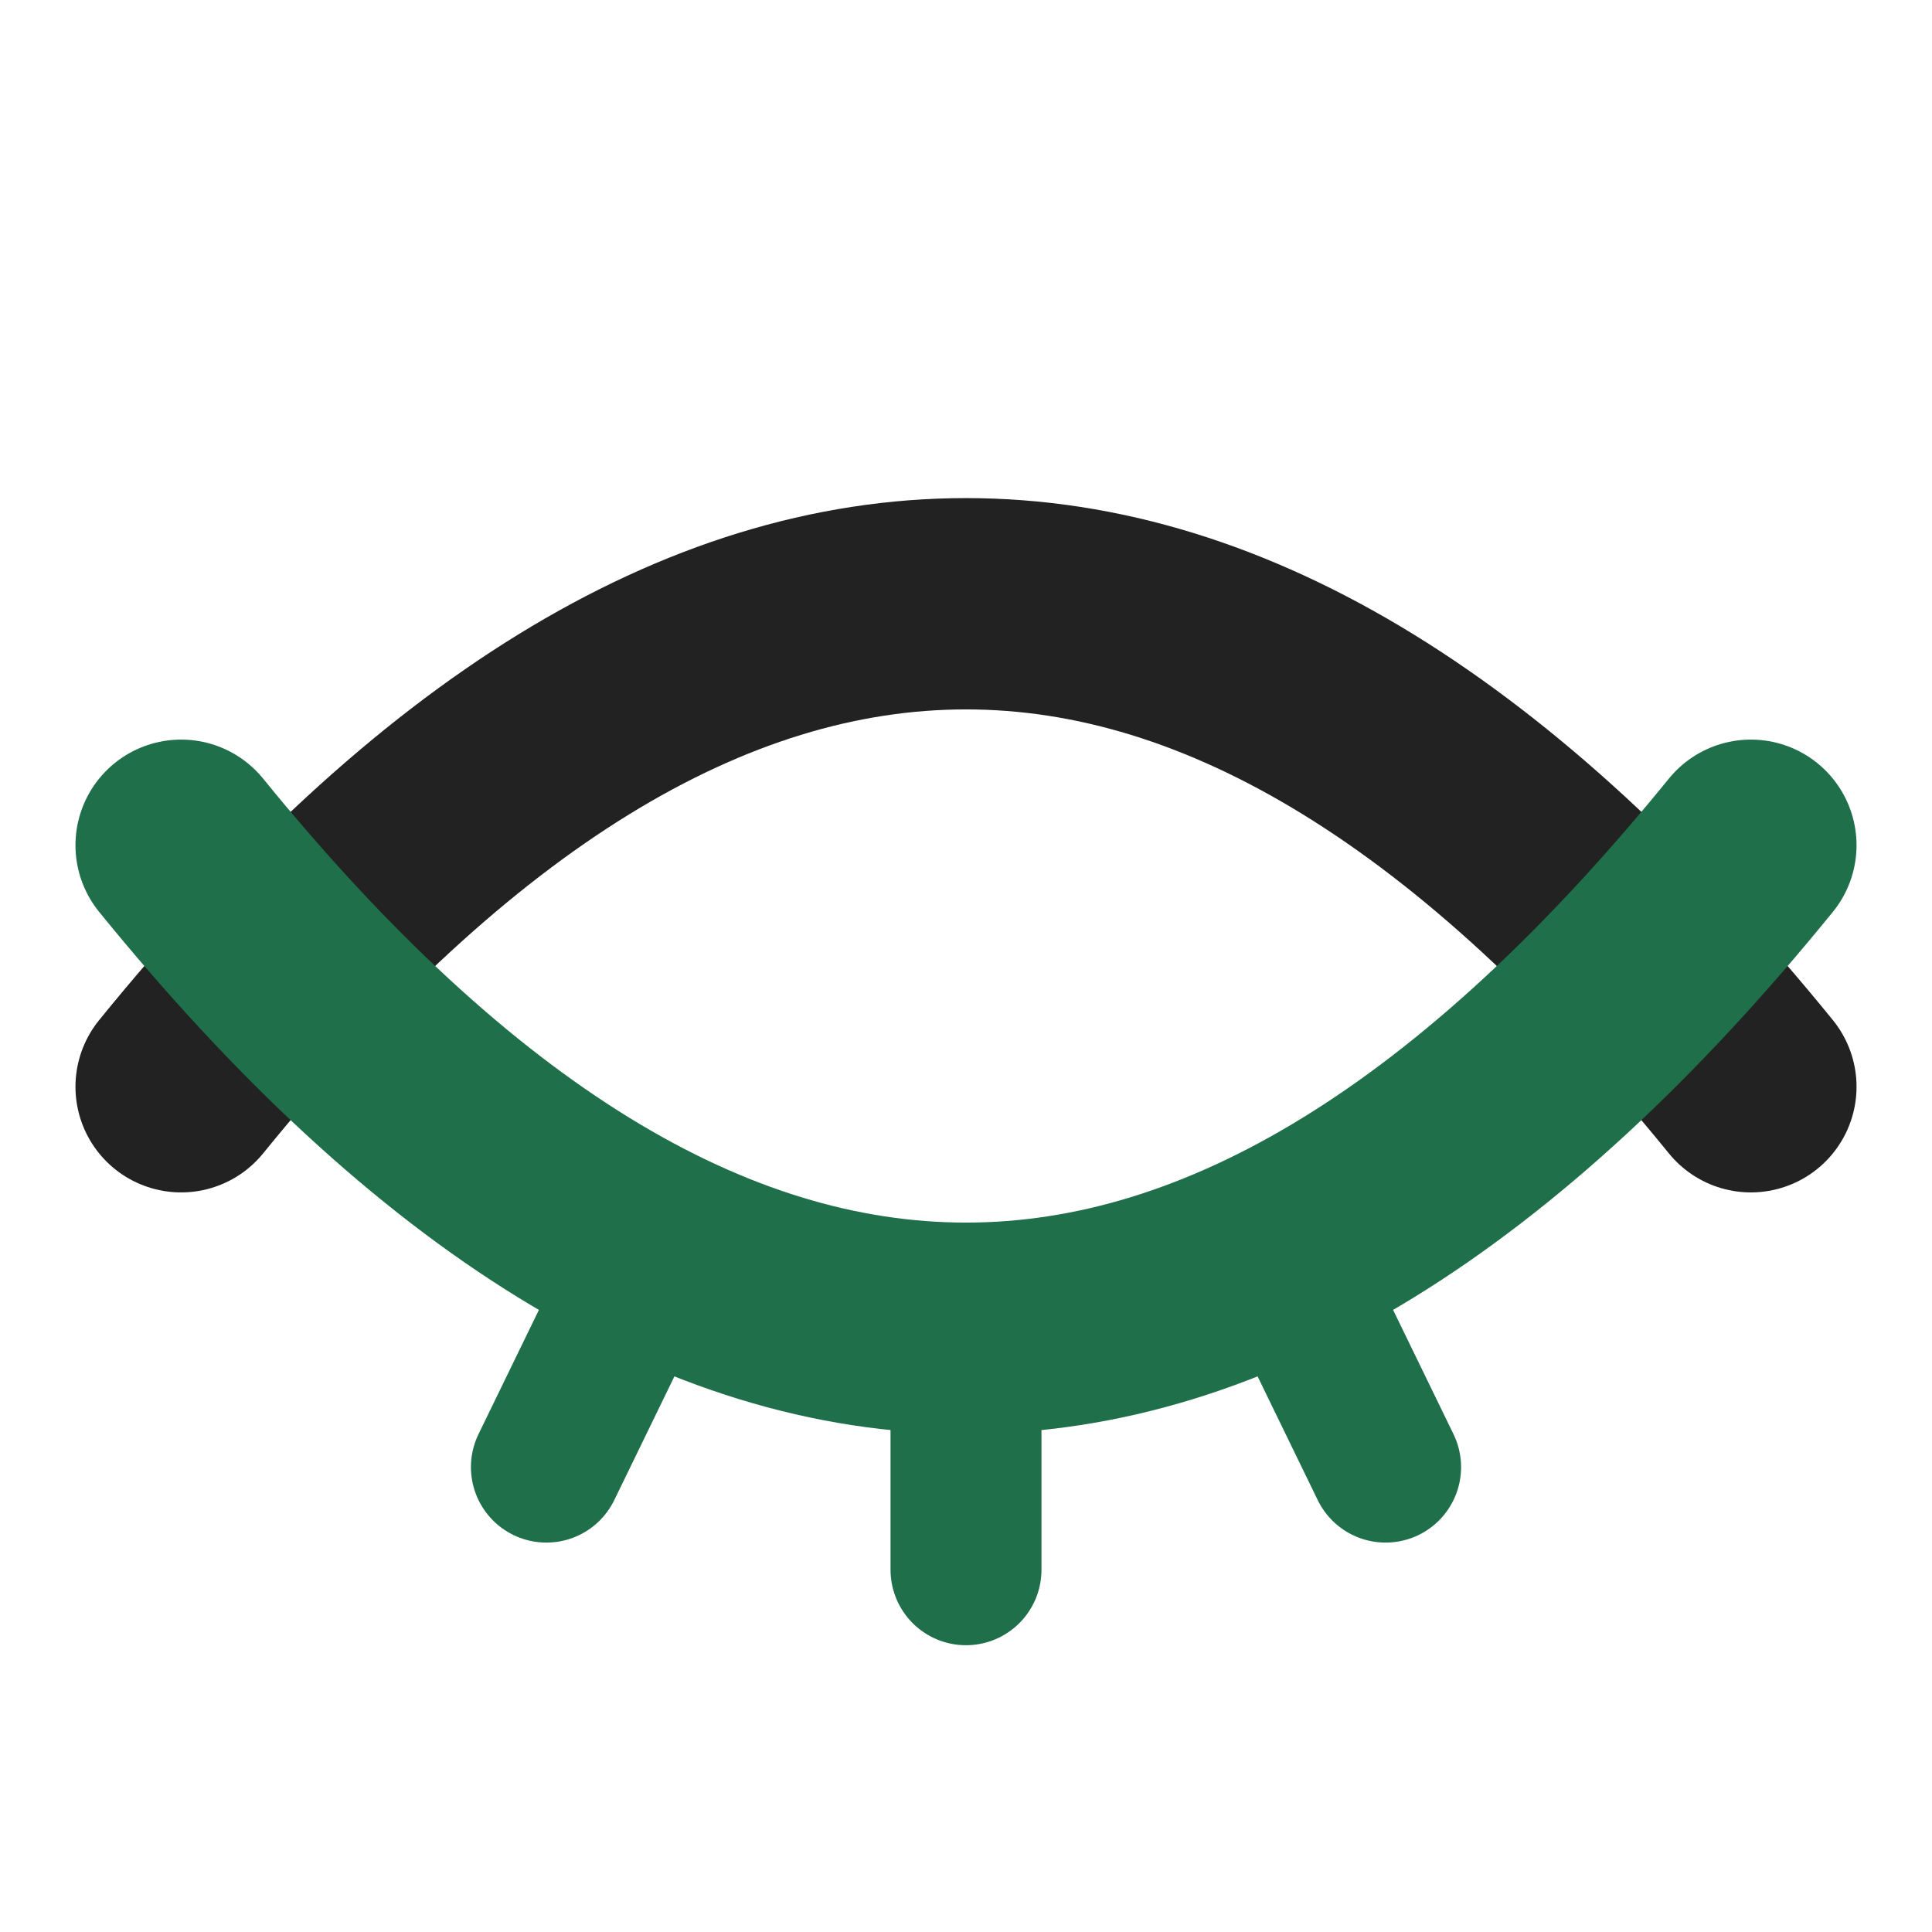
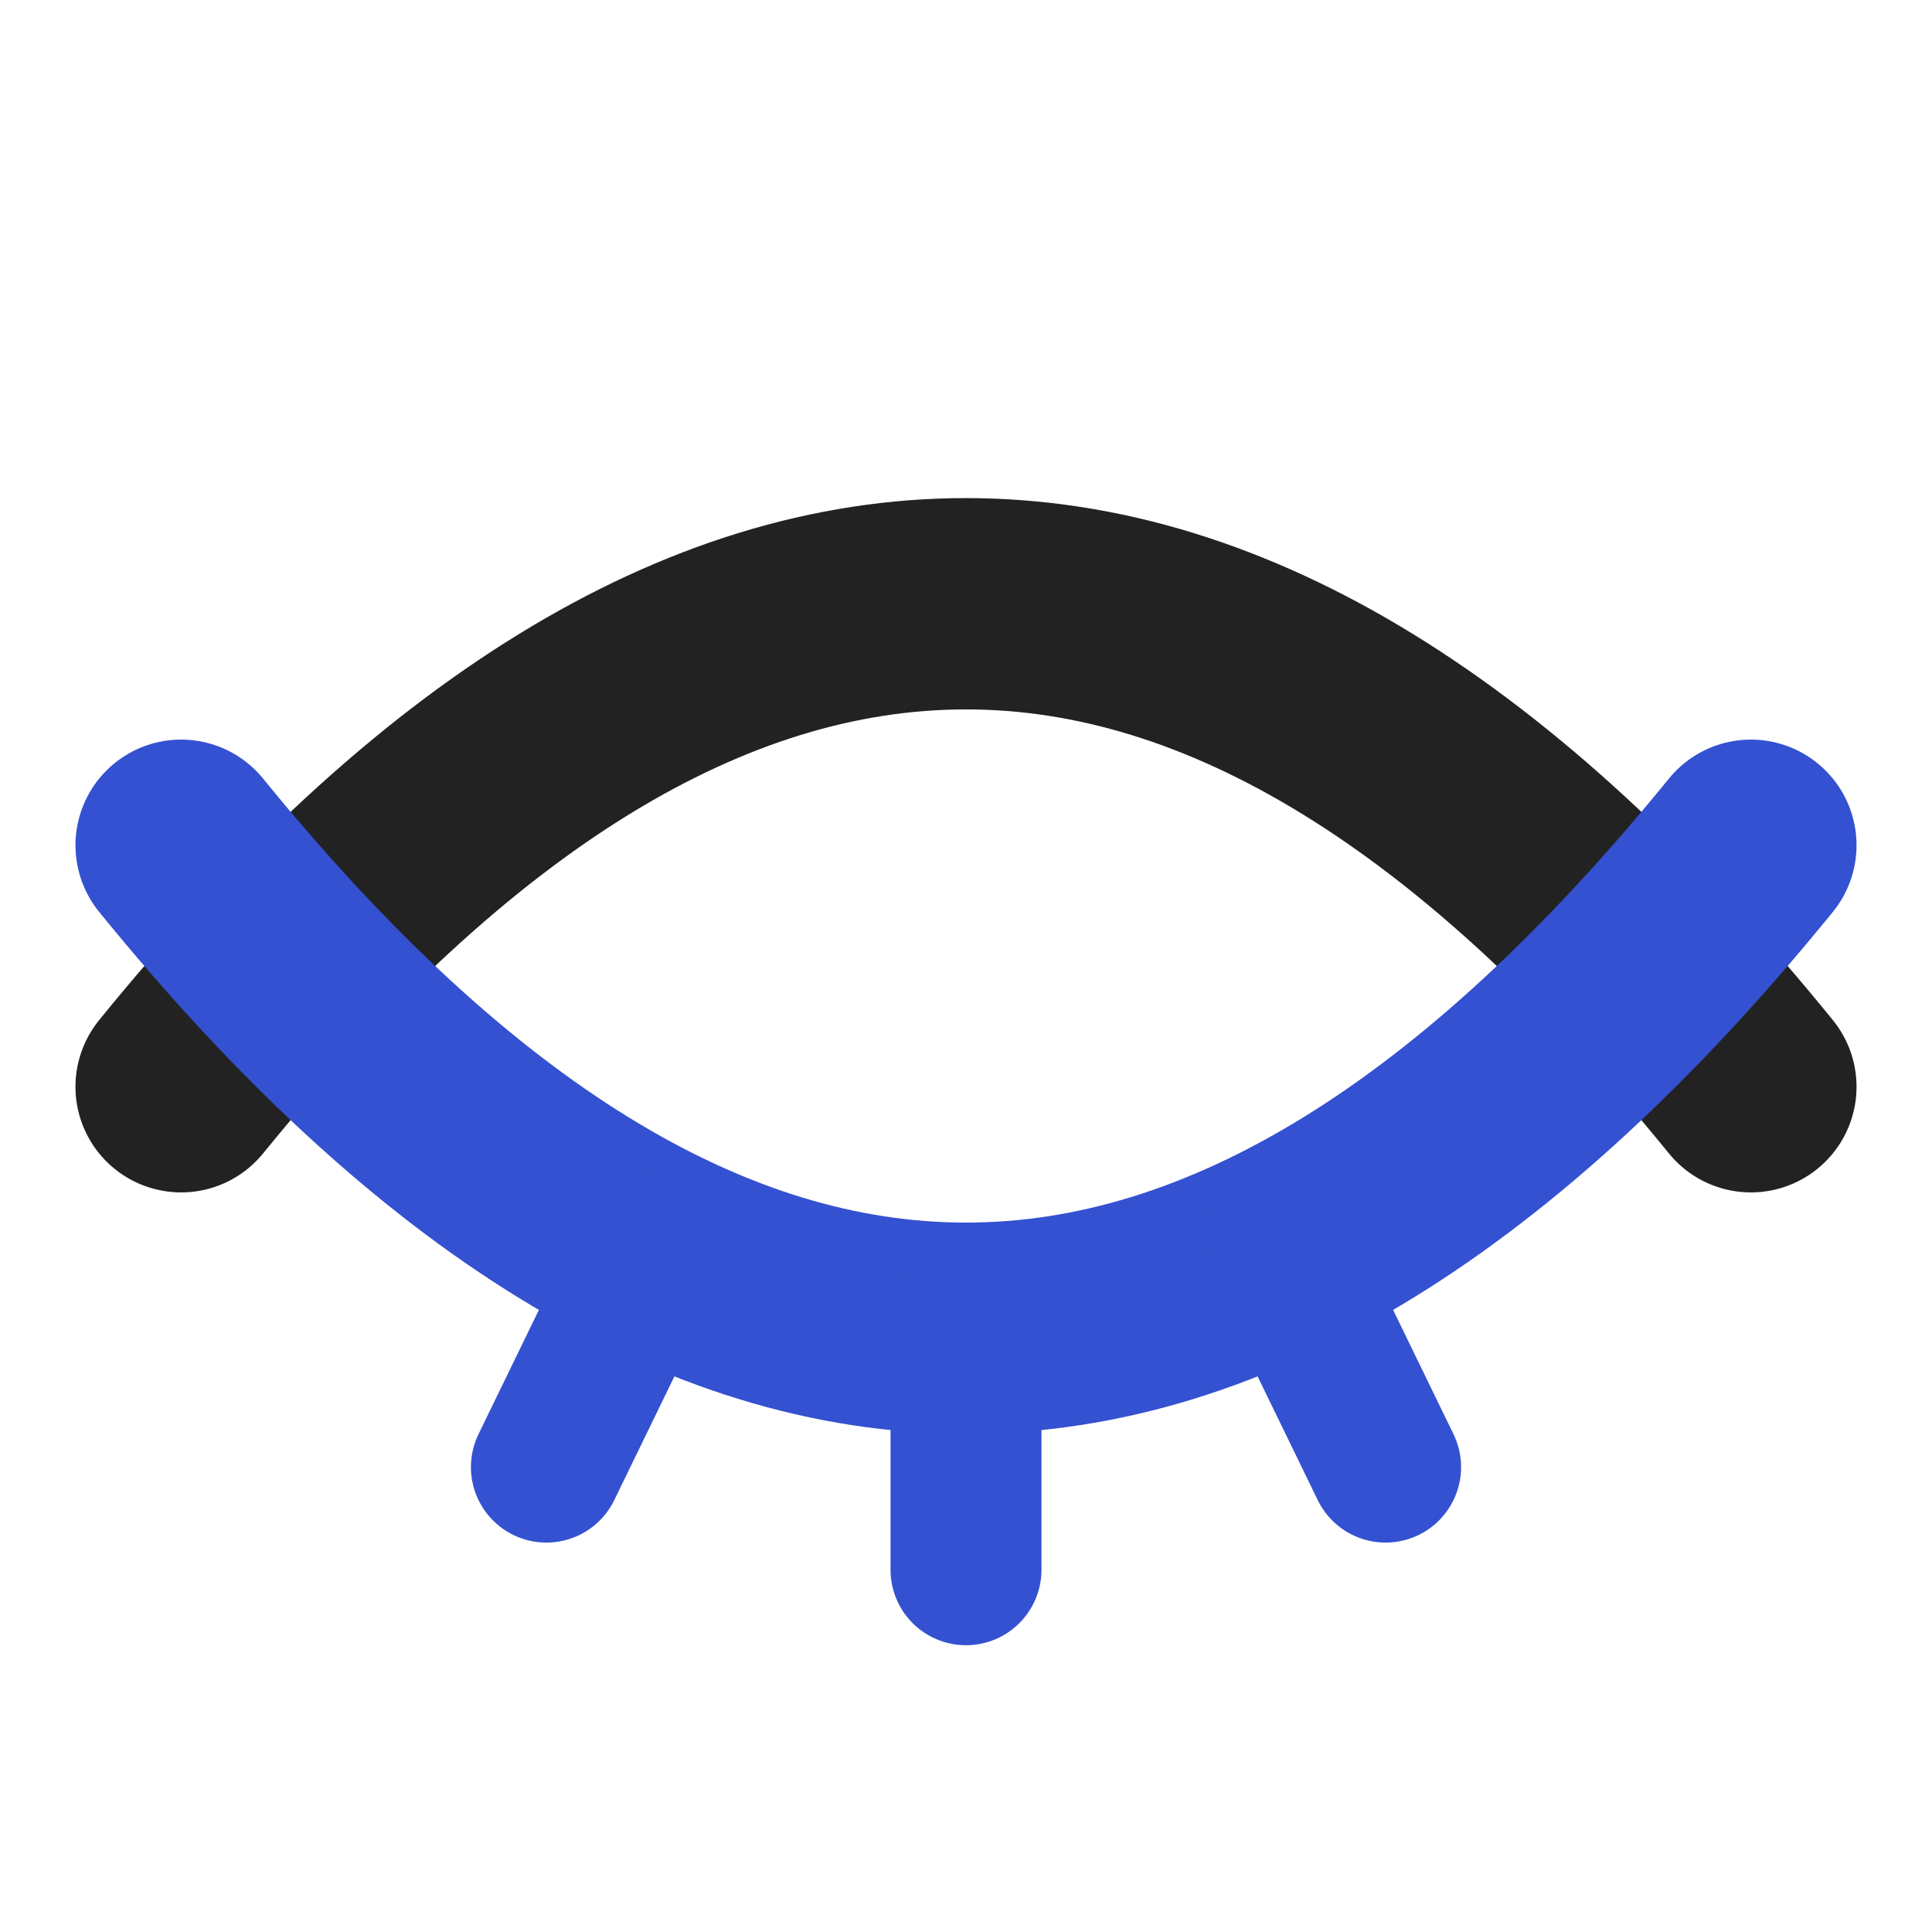
<svg xmlns="http://www.w3.org/2000/svg" viewBox="0 0 64 64" fill="none" stroke-linecap="round">
  <path d="M6 36 Q32 4 58 36" stroke="#222222" stroke-width="7" />
-   <path d="M6 28 Q32 60 58 28" stroke="#1f6f4a" stroke-width="7" />
-   <path d="M21.6 41.4 L18.1 48.6 M32 44 L32 52 M42.4 41.4 L45.9 48.6" stroke="#1f6f4a" stroke-width="5" />
+   <path d="M6 28 Q32 60 58 28" stroke="#3451d1" stroke-width="7" />
+   <path d="M21.6 41.4 L18.1 48.6 M32 44 L32 52 M42.4 41.4 L45.9 48.6" stroke="#3451d1" stroke-width="5" />
</svg>
